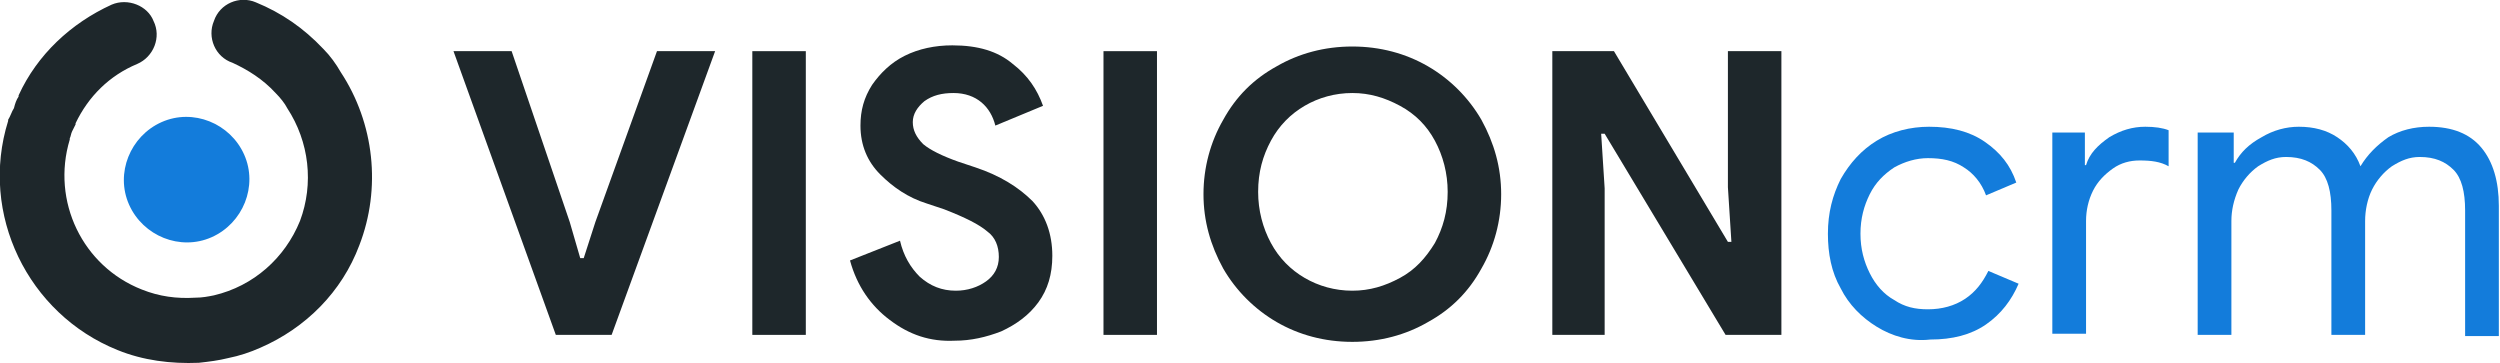
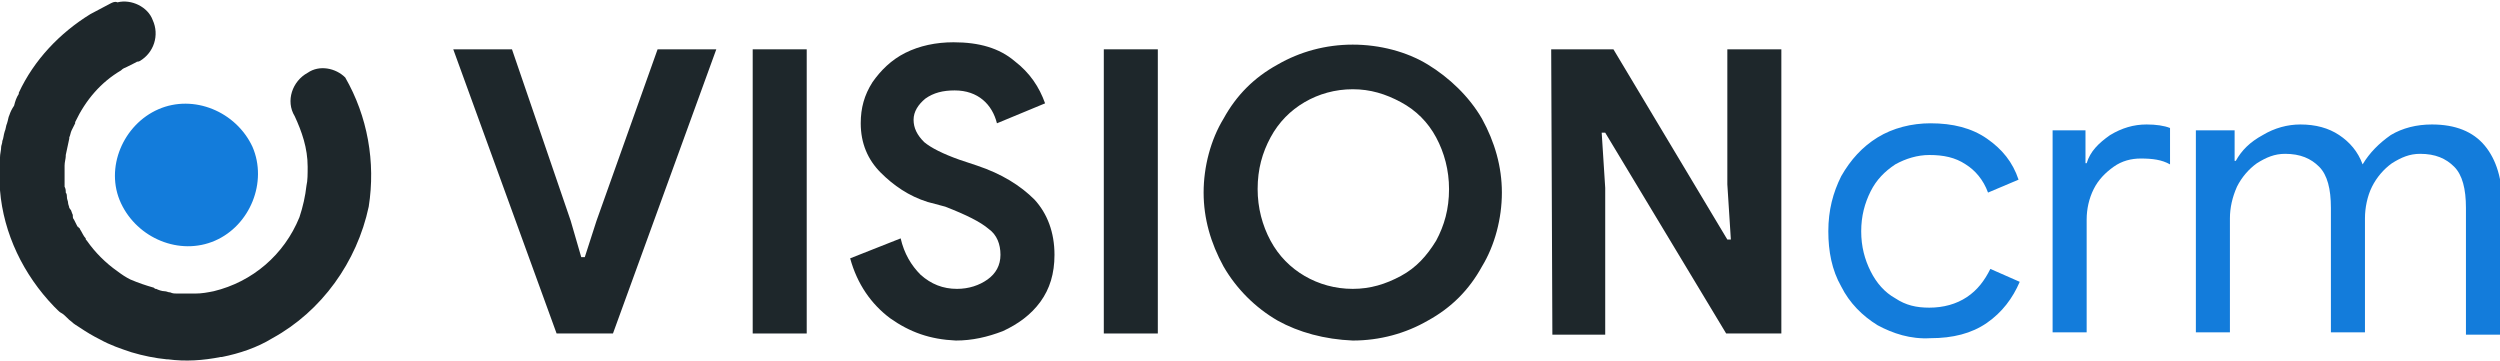
- <svg xmlns="http://www.w3.org/2000/svg" version="1.1" id="Layer_2" x="0px" y="0px" viewBox="0 0 215 31.2" style="enable-background:new 0 0 215 31.2;" xml:space="preserve">
+ <svg xmlns="http://www.w3.org/2000/svg" version="1.1" id="Layer_2" x="0px" y="0px" viewBox="0 0 212.9 30.7" style="enable-background:new 0 0 212.9 30.7;" xml:space="preserve">
  <style type="text/css">
	.st0{enable-background:new    ;}
	.st1{fill:#1E272B;}
	.st2{fill:#137CDB;}
</style>
  <g id="Layer_2_10_">
    <g>
      <g class="st0">
-         <path class="st1" d="M39,4.4h5l5,14.7l0.9,3.1h0.3l1-3.1l5.3-14.7h5l-8.9,24.4h-4.8L39,4.4z" />
-         <path class="st1" d="M64.7,4.4h4.6v24.4h-4.6V4.4z" />
-         <path class="st1" d="M76.5,27.5c-1.6-1.2-2.8-2.9-3.4-5.1l4.3-1.7c0.3,1.3,0.9,2.3,1.7,3.1C80,24.6,81,25,82.2,25     c1,0,1.9-0.3,2.6-0.8c0.7-0.5,1.1-1.2,1.1-2.1c0-0.9-0.3-1.7-1-2.2c-0.7-0.6-1.9-1.2-3.7-1.9l-1.5-0.5c-1.6-0.5-2.9-1.4-4-2.5     c-1.1-1.1-1.7-2.5-1.7-4.2c0-1.3,0.3-2.4,1-3.5c0.7-1,1.6-1.9,2.8-2.5c1.2-0.6,2.6-0.9,4.1-0.9c2.2,0,3.9,0.5,5.2,1.6     c1.3,1,2.1,2.2,2.6,3.6l-4.1,1.7C85.4,10,85,9.3,84.4,8.8c-0.6-0.5-1.4-0.8-2.4-0.8c-1,0-1.8,0.2-2.5,0.7c-0.6,0.5-1,1.1-1,1.8     c0,0.7,0.3,1.3,0.9,1.9c0.6,0.5,1.6,1,3,1.5l1.5,0.5c2.1,0.7,3.7,1.7,4.9,2.9c1.1,1.2,1.7,2.8,1.7,4.7c0,1.6-0.4,2.9-1.2,4     c-0.8,1.1-1.9,1.9-3.2,2.5c-1.3,0.5-2.6,0.8-4,0.8C80,29.4,78.2,28.8,76.5,27.5z" />
-         <path class="st1" d="M94.9,4.4h4.6v24.4h-4.6V4.4z" />
-         <path class="st1" d="M109.8,27.7c-1.9-1.1-3.5-2.7-4.6-4.6c-1.1-2-1.7-4.1-1.7-6.4c0-2.3,0.6-4.5,1.7-6.4c1.1-2,2.6-3.5,4.6-4.6     c1.9-1.1,4.1-1.7,6.5-1.7c2.4,0,4.6,0.6,6.5,1.7s3.5,2.7,4.6,4.6c1.1,2,1.7,4.1,1.7,6.4c0,2.3-0.6,4.5-1.7,6.4     c-1.1,2-2.6,3.5-4.6,4.6c-1.9,1.1-4.1,1.7-6.5,1.7C113.9,29.4,111.7,28.8,109.8,27.7z M120.4,23.9c1.3-0.7,2.2-1.7,3-3     c0.7-1.3,1.1-2.7,1.1-4.4c0-1.6-0.4-3.1-1.1-4.4c-0.7-1.3-1.7-2.3-3-3c-1.3-0.7-2.6-1.1-4.1-1.1c-1.5,0-2.9,0.4-4.1,1.1     c-1.2,0.7-2.2,1.7-2.9,3c-0.7,1.3-1.1,2.7-1.1,4.4c0,1.6,0.4,3.1,1.1,4.4c0.7,1.3,1.7,2.3,2.9,3c1.2,0.7,2.6,1.1,4.1,1.1     C117.8,25,119.1,24.6,120.4,23.9z" />
-         <path class="st1" d="M133.4,4.4h5.4l9.8,16.4h0.3l-0.3-4.7V4.4h4.6v24.4h-4.8l-10.4-17.3h-0.3l0.3,4.7v12.6h-4.5V4.4z" />
-         <path class="st2" d="M161.4,28.1c-1.3-0.8-2.4-1.9-3.1-3.3c-0.8-1.4-1.1-3-1.1-4.7c0-1.8,0.4-3.3,1.1-4.7     c0.8-1.4,1.8-2.5,3.1-3.3s2.9-1.2,4.5-1.2c1.9,0,3.5,0.4,4.8,1.3c1.3,0.9,2.2,2,2.7,3.5l-2.6,1.1c-0.4-1.1-1.1-1.9-1.9-2.4     c-0.9-0.6-1.9-0.8-3.1-0.8c-1,0-2,0.3-2.9,0.8c-0.9,0.6-1.6,1.3-2.1,2.3c-0.5,1-0.8,2.1-0.8,3.4c0,1.3,0.3,2.4,0.8,3.4     c0.5,1,1.2,1.8,2.1,2.3c0.9,0.6,1.8,0.8,2.9,0.8c1.2,0,2.3-0.3,3.2-0.9c0.9-0.6,1.5-1.4,2-2.4l2.6,1.1c-0.6,1.4-1.5,2.6-2.8,3.5     c-1.3,0.9-2.9,1.3-4.8,1.3C164.3,29.4,162.7,28.9,161.4,28.1z" />
-         <path class="st2" d="M176.5,11.4h2.8v2.8h0.1c0.3-1,1-1.7,2-2.4c1-0.6,2-0.9,3.1-0.9c0.8,0,1.5,0.1,2,0.3v3.1     c-0.7-0.4-1.5-0.5-2.5-0.5c-0.8,0-1.6,0.2-2.3,0.7c-0.7,0.5-1.3,1.1-1.7,1.9c-0.4,0.8-0.6,1.7-0.6,2.6v9.7h-2.9V11.4z" />
-         <path class="st2" d="M189.3,11.4h2.8V14h0.1c0.5-0.9,1.2-1.6,2.3-2.2c1-0.6,2.1-0.9,3.2-0.9c1.3,0,2.4,0.3,3.3,0.9     c0.9,0.6,1.6,1.4,2,2.5c0.6-1,1.4-1.8,2.4-2.5c1-0.6,2.2-0.9,3.5-0.9c2,0,3.5,0.6,4.5,1.8c1,1.2,1.5,2.9,1.5,5v11.2h-2.9V18.1     c0-1.6-0.3-2.8-1-3.5c-0.7-0.7-1.6-1.1-2.9-1.1c-0.9,0-1.6,0.3-2.4,0.8c-0.7,0.5-1.3,1.2-1.7,2c-0.4,0.8-0.6,1.8-0.6,2.7v9.8     h-2.9V18.1c0-1.6-0.3-2.8-1-3.5c-0.7-0.7-1.6-1.1-2.9-1.1c-0.9,0-1.6,0.3-2.4,0.8c-0.7,0.5-1.3,1.2-1.7,2     c-0.4,0.9-0.6,1.8-0.6,2.7v9.8h-2.9V11.4z" />
+         <path class="st1" d="M38.6,4.2h5l5,14.6l0.9,3.1h0.3l1-3.1L56,4.2h5l-8.8,24.2h-4.8L38.6,4.2z" />
+         <path class="st1" d="M64.1,4.2h4.6v24.2h-4.6V4.2z" />
+         <path class="st1" d="M75.8,27.1c-1.6-1.2-2.8-2.9-3.4-5.1l4.3-1.7c0.3,1.3,0.9,2.3,1.7,3.1c0.9,0.8,1.9,1.2,3.1,1.2     c1,0,1.9-0.3,2.6-0.8s1.1-1.2,1.1-2.1c0-0.9-0.3-1.7-1-2.2c-0.7-0.6-1.9-1.2-3.7-1.9L79,17.2c-1.6-0.5-2.9-1.4-4-2.5     s-1.7-2.5-1.7-4.2c0-1.3,0.3-2.4,1-3.5c0.7-1,1.6-1.9,2.8-2.5c1.2-0.6,2.6-0.9,4.1-0.9c2.2,0,3.9,0.5,5.2,1.6     c1.3,1,2.1,2.2,2.6,3.6l-4.1,1.7c-0.2-0.8-0.6-1.5-1.2-2s-1.4-0.8-2.4-0.8s-1.8,0.2-2.5,0.7c-0.6,0.5-1,1.1-1,1.8     c0,0.7,0.3,1.3,0.9,1.9c0.6,0.5,1.6,1,3,1.5l1.5,0.5c2.1,0.7,3.7,1.7,4.9,2.9c1.1,1.2,1.7,2.8,1.7,4.7c0,1.6-0.4,2.9-1.2,4     c-0.8,1.1-1.9,1.9-3.2,2.5c-1.3,0.5-2.6,0.8-4,0.8C79.2,28.9,77.5,28.3,75.8,27.1z" />
+         <path class="st1" d="M94,4.2h4.6v24.2H94V4.2z" />
+         <path class="st1" d="M108.8,27.3c-1.9-1.1-3.5-2.7-4.6-4.6c-1.1-2-1.7-4.1-1.7-6.3s0.6-4.5,1.7-6.3c1.1-2,2.6-3.5,4.6-4.6     c1.9-1.1,4.1-1.7,6.4-1.7s4.6,0.6,6.4,1.7s3.5,2.7,4.6,4.6c1.1,2,1.7,4.1,1.7,6.3s-0.6,4.5-1.7,6.3c-1.1,2-2.6,3.5-4.6,4.6     c-1.9,1.1-4.1,1.7-6.4,1.7C112.8,28.9,110.6,28.3,108.8,27.3z M119.3,23.5c1.3-0.7,2.2-1.7,3-3c0.7-1.3,1.1-2.7,1.1-4.4     c0-1.6-0.4-3.1-1.1-4.4s-1.7-2.3-3-3c-1.3-0.7-2.6-1.1-4.1-1.1s-2.9,0.4-4.1,1.1c-1.2,0.7-2.2,1.7-2.9,3     c-0.7,1.3-1.1,2.7-1.1,4.4c0,1.6,0.4,3.1,1.1,4.4c0.7,1.3,1.7,2.3,2.9,3c1.2,0.7,2.6,1.1,4.1,1.1S118,24.2,119.3,23.5z" />
+         <path class="st1" d="M132.1,4.2h5.3l9.7,16.2h0.3l-0.3-4.7V4.2h4.6v24.2H147l-10.3-17.1h-0.3l0.3,4.7v12.5h-4.5L132.1,4.2     L132.1,4.2z" />
+         <path class="st2" d="M159.9,27.7c-1.3-0.8-2.4-1.9-3.1-3.3c-0.8-1.4-1.1-3-1.1-4.7c0-1.8,0.4-3.3,1.1-4.7     c0.8-1.4,1.8-2.5,3.1-3.3c1.3-0.8,2.9-1.2,4.5-1.2c1.9,0,3.5,0.4,4.8,1.3c1.3,0.9,2.2,2,2.7,3.5l-2.6,1.1     c-0.4-1.1-1.1-1.9-1.9-2.4c-0.9-0.6-1.9-0.8-3.1-0.8c-1,0-2,0.3-2.9,0.8c-0.9,0.6-1.6,1.3-2.1,2.3c-0.5,1-0.8,2.1-0.8,3.4     c0,1.3,0.3,2.4,0.8,3.4c0.5,1,1.2,1.8,2.1,2.3c0.9,0.6,1.8,0.8,2.9,0.8c1.2,0,2.3-0.3,3.2-0.9c0.9-0.6,1.5-1.4,2-2.4L172,24     c-0.6,1.4-1.5,2.6-2.8,3.5c-1.3,0.9-2.9,1.3-4.8,1.3C162.7,28.9,161.2,28.4,159.9,27.7z" />
+         <path class="st2" d="M174.8,11.1h2.8v2.8h0.1c0.3-1,1-1.7,2-2.4c1-0.6,2-0.9,3.1-0.9c0.8,0,1.5,0.1,2,0.3V14     c-0.7-0.4-1.5-0.5-2.5-0.5c-0.8,0-1.6,0.2-2.3,0.7c-0.7,0.5-1.3,1.1-1.7,1.9s-0.6,1.7-0.6,2.6v9.6h-2.9L174.8,11.1L174.8,11.1z" />
+         <path class="st2" d="M187.5,11.1h2.8v2.6h0.1c0.5-0.9,1.2-1.6,2.3-2.2c1-0.6,2.1-0.9,3.2-0.9c1.3,0,2.4,0.3,3.3,0.9     c0.9,0.6,1.6,1.4,2,2.5c0.6-1,1.4-1.8,2.4-2.5c1-0.6,2.2-0.9,3.5-0.9c2,0,3.5,0.6,4.5,1.8s1.5,2.9,1.5,5v11.1H210V17.7     c0-1.6-0.3-2.8-1-3.5c-0.7-0.7-1.6-1.1-2.9-1.1c-0.9,0-1.6,0.3-2.4,0.8c-0.7,0.5-1.3,1.2-1.7,2s-0.6,1.8-0.6,2.7v9.7h-2.9V17.7     c0-1.6-0.3-2.8-1-3.5c-0.7-0.7-1.6-1.1-2.9-1.1c-0.9,0-1.6,0.3-2.4,0.8c-0.7,0.5-1.3,1.2-1.7,2c-0.4,0.9-0.6,1.8-0.6,2.7v9.7     h-2.9V11.1H187.5z" />
      </g>
    </g>
  </g>
-   <path id="Fill-9" class="st1" d="M27.8,4.2C27.8,4.2,27.8,4.2,27.8,4.2c-1.7-1.8-3.6-3.1-5.8-4c-1.4-0.6-3.1,0.1-3.6,1.6  c-0.6,1.4,0.1,3.1,1.6,3.6C21.3,6,22.6,6.8,23.7,8c0,0,0,0,0,0c0.4,0.4,0.8,0.9,1,1.3c1.9,2.9,2.3,6.5,1.1,9.7  c-1.3,3.2-4,5.6-7.4,6.4l0,0c0,0,0,0,0,0c-0.5,0.1-1,0.2-1.6,0.2c-1.6,0.1-3.1-0.1-4.6-0.7c-5.1-2-7.8-7.6-6.2-12.9l0,0l0-0.1  c0.1-0.2,0.1-0.4,0.2-0.6c0.1-0.2,0.2-0.4,0.3-0.6l0-0.1c0,0,0,0,0,0c1.1-2.3,2.9-4.1,5.3-5.1c1.4-0.6,2.1-2.3,1.4-3.7  C12.7,0.5,11-0.2,9.6,0.4l0,0C6.1,2,3.2,4.7,1.6,8.2l0,0l0,0.1c-0.2,0.3-0.3,0.6-0.4,1C1,9.6,0.9,10,0.7,10.3l0,0.1c0,0,0,0,0,0  c-2.5,8,1.7,16.6,9.4,19.7c2.2,0.9,4.6,1.2,7,1.1c0.9-0.1,1.7-0.2,2.5-0.4c0,0,0,0,0,0c1-0.2,1.9-0.5,2.8-0.9c3.9-1.7,7-4.8,8.5-8.8  c1.9-4.9,1.3-10.5-1.6-14.9C28.9,5.5,28.4,4.8,27.8,4.2" />
-   <path id="Fill-7_2_" class="st2" d="M11.1,17.6c1.2,2.7,4.4,4,7.1,2.8c2.7-1.2,4-4.4,2.8-7.1c-1.2-2.7-4.4-4-7.1-2.8  C11.2,11.7,9.9,14.9,11.1,17.6" />
+   <g>
+     <path class="st1" d="M7.7,1.2C5.1,2.8,2.9,5.1,1.6,7.9V8C1.4,8.3,1.3,8.6,1.2,9C1,9.3,0.9,9.5,0.8,9.8c-0.1,0.2-0.1,0.4-0.2,0.7   c-0.1,0.2-0.1,0.5-0.2,0.7c-0.1,0.3-0.1,0.6-0.2,0.8c0,0.2-0.1,0.4-0.1,0.5c0,0.3-0.1,0.6-0.1,0.9c0,0.2,0,0.4,0,0.6   c0,0.3,0,0.6,0,0.8c0,0.3,0,0.6,0,0.9c0,0.2,0,0.3,0,0.5c0.3,3.7,2,7.2,4.6,9.9c0.1,0.1,0.2,0.2,0.3,0.3c0.1,0.1,0.2,0.2,0.4,0.3   c0.3,0.2,0.5,0.5,0.8,0.7c0.2,0.2,0.4,0.3,0.7,0.5c0.6,0.4,1.1,0.7,1.7,1c0.9,0.5,1.8,0.8,2.7,1.1c1,0.3,2,0.5,3,0.6c0,0,0,0,0.1,0   c1.5,0.2,3,0.1,4.5-0.2c0,0,0.1,0,0.1,0c1.5-0.3,3-0.8,4.3-1.6c4.2-2.3,7.2-6.5,8.2-11.2c0.6-3.8-0.1-7.7-2-11   c-0.8-0.8-2.2-1.1-3.2-0.4c-1.3,0.7-1.9,2.4-1.1,3.7c0.6,1.3,1.1,2.7,1.1,4.3c0,0.6,0,1.2-0.1,1.6c-0.1,0.9-0.3,1.8-0.6,2.7   c-1.3,3.2-4,5.5-7.3,6.3c-0.5,0.1-1,0.2-1.6,0.2c-0.2,0-0.3,0-0.5,0c-0.1,0-0.3,0-0.4,0c-0.2,0-0.4,0-0.6,0c-0.2,0-0.4,0-0.6-0.1   c-0.2,0-0.3-0.1-0.5-0.1c-0.2,0-0.5-0.1-0.7-0.2c-0.1,0-0.1,0-0.2-0.1c-0.7-0.2-1.3-0.4-2-0.7c-0.4-0.2-0.7-0.4-1.1-0.7   c-1-0.7-1.9-1.6-2.6-2.6c-0.1-0.1-0.1-0.1-0.1-0.2c-0.2-0.2-0.3-0.5-0.5-0.8c0,0,0-0.1-0.1-0.1c0,0,0-0.1-0.1-0.1   c-0.1-0.2-0.2-0.4-0.3-0.6c-0.1-0.1-0.1-0.2-0.1-0.4c-0.1-0.2-0.1-0.3-0.2-0.5C6,18,6,17.8,5.9,17.7c0-0.1-0.1-0.3-0.1-0.4   c0-0.2-0.1-0.3-0.1-0.5c0-0.1,0-0.3-0.1-0.4c0-0.2,0-0.3-0.1-0.5c0-0.2,0-0.3,0-0.5c0-0.1,0-0.3,0-0.4c0-0.2,0-0.4,0-0.7   c0-0.1,0-0.2,0-0.2c0-0.3,0.1-0.6,0.1-0.8c0,0,0,0,0-0.1c0.1-0.5,0.2-0.9,0.3-1.4v-0.1c0.1-0.2,0.1-0.4,0.2-0.6   c0.1-0.2,0.2-0.4,0.3-0.6v-0.1C7.3,8.5,8.6,7,10.3,6l0,0c0.2-0.2,0.3-0.2,0.5-0.3c0.2-0.1,0.4-0.2,0.6-0.3l0.2-0.1   c0.1-0.1,0.1,0,0.3-0.1c1.2-0.7,1.7-2.2,1.1-3.5c-0.4-1.1-1.8-1.8-3-1.5C9.8,0.1,9.6,0.2,9.4,0.3" />
+   </g>
+   <path id="Fill-7_2_" class="st2" d="M10.3,17.3c1.4,3,5,4.5,8,3.2s4.5-5,3.2-8c-1.4-3-5-4.5-8-3.2S8.9,14.3,10.3,17.3" />
</svg>
